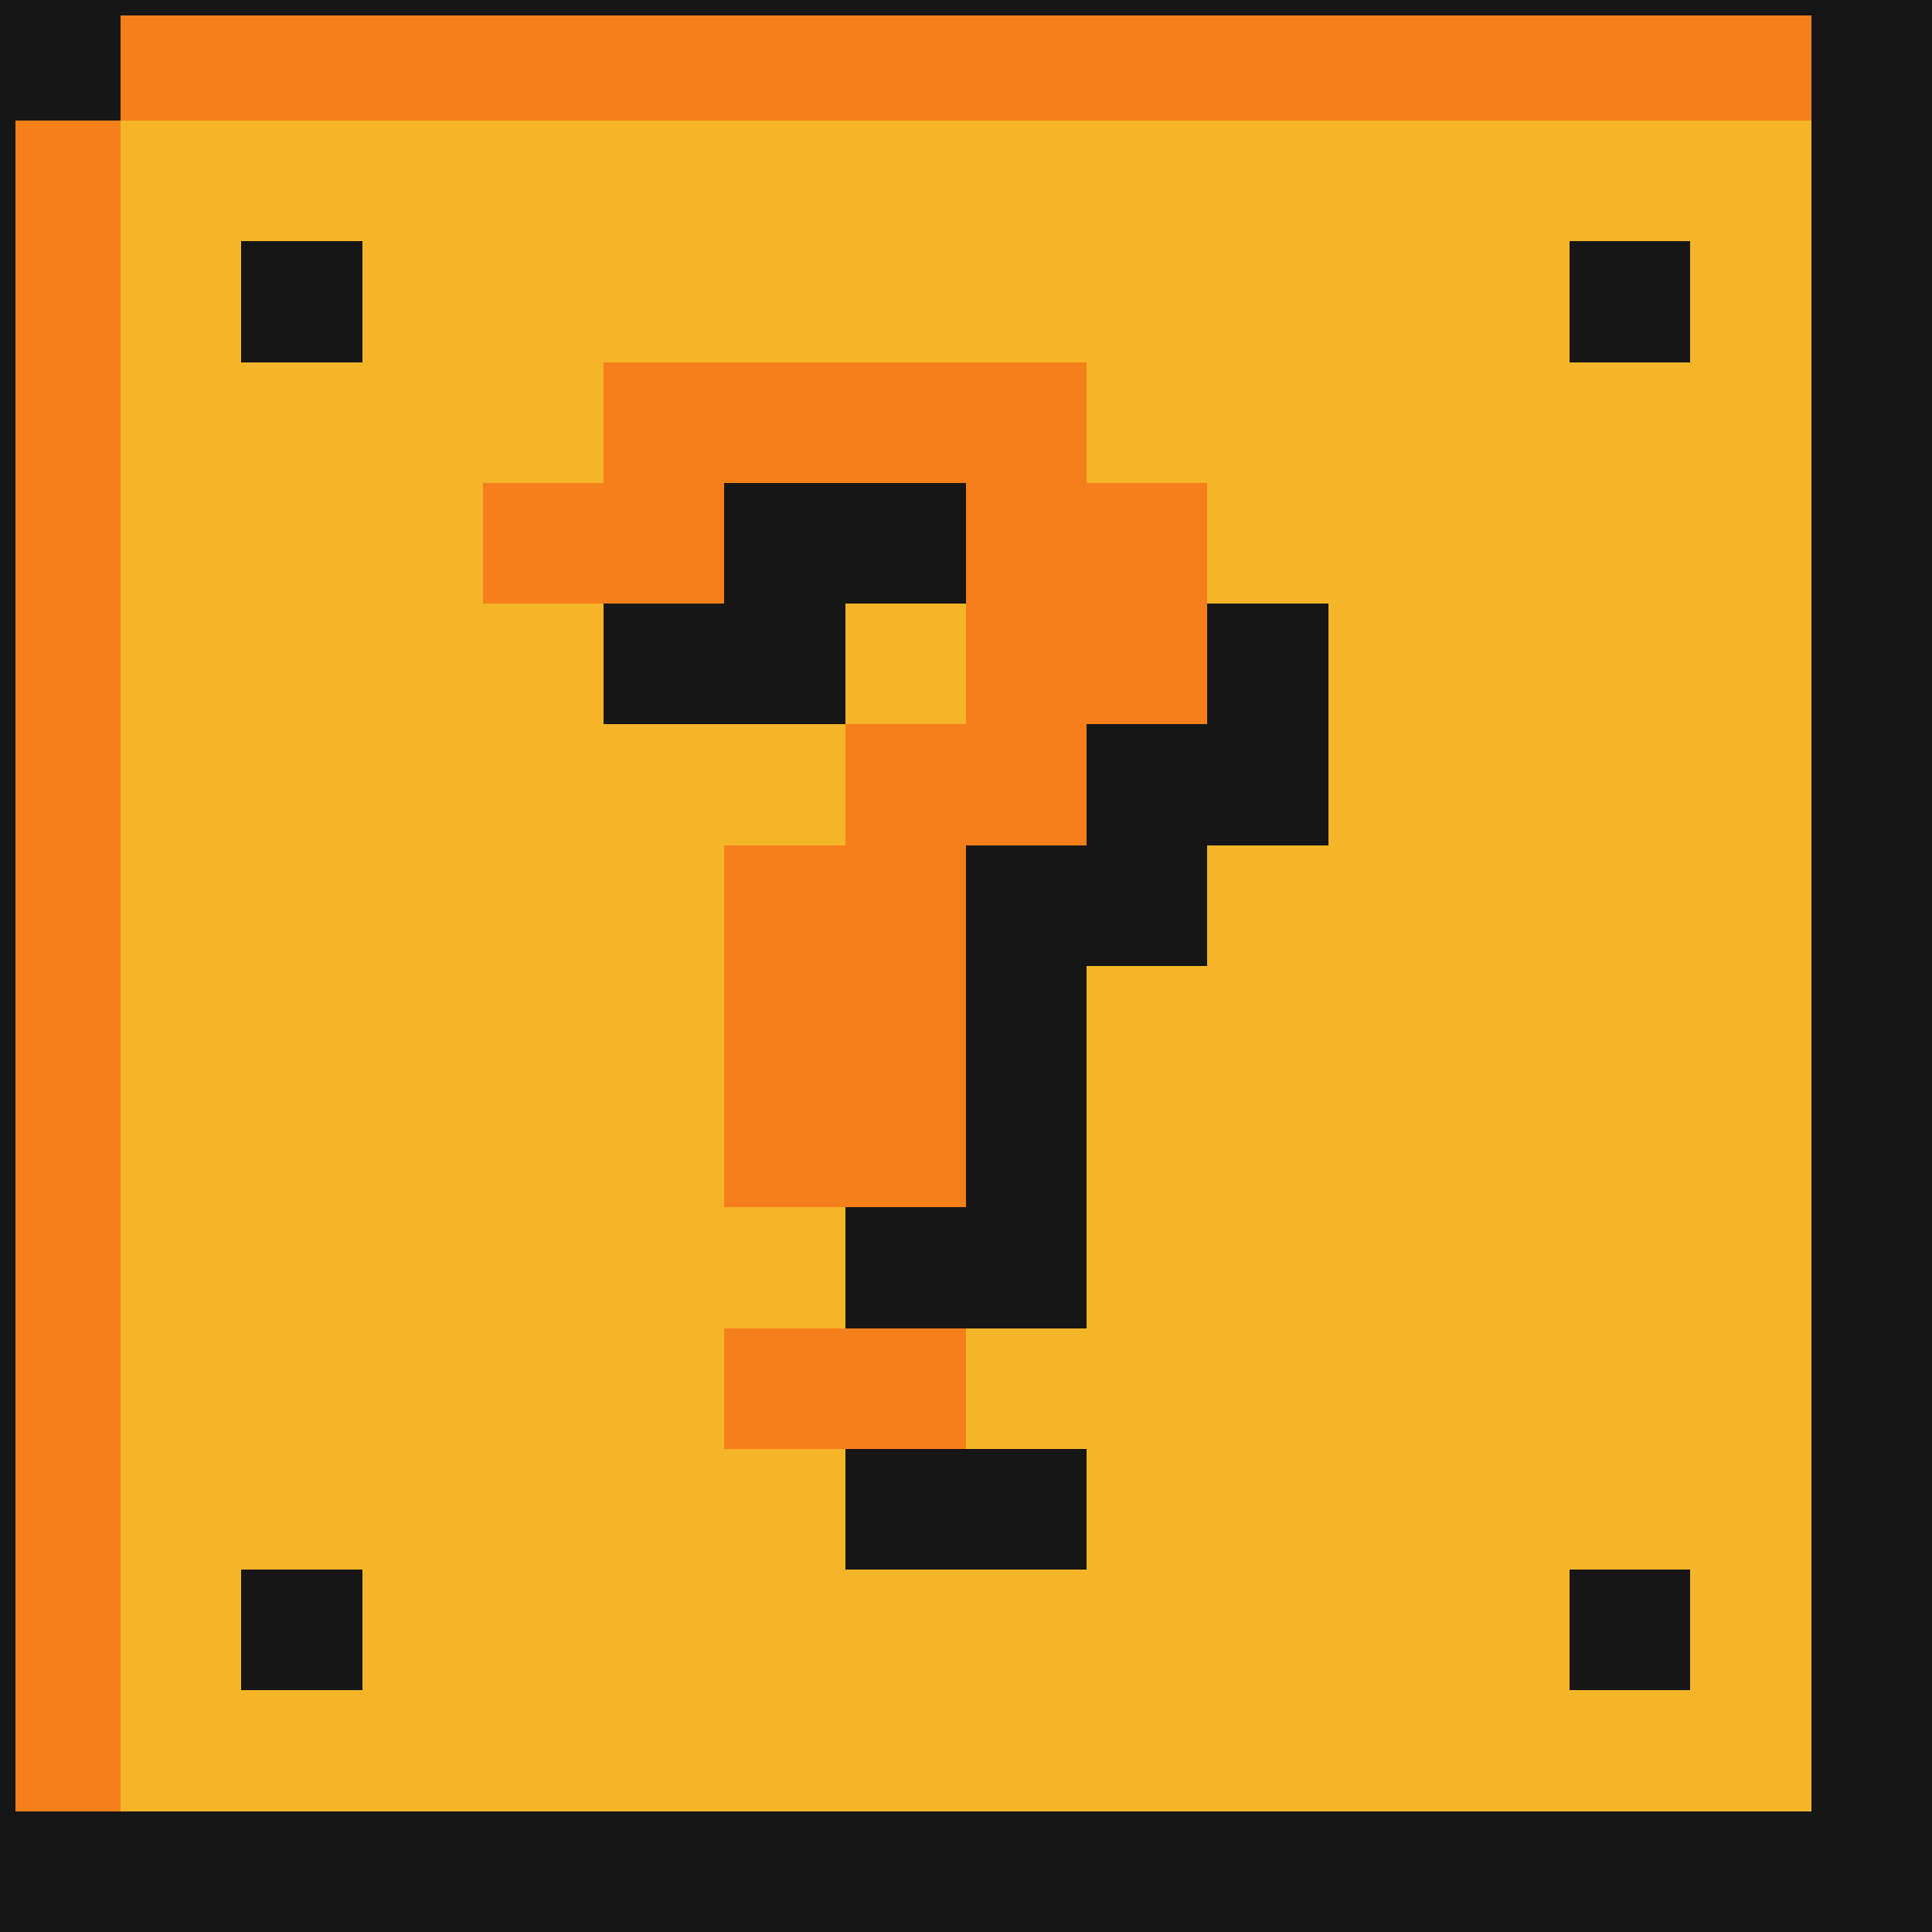
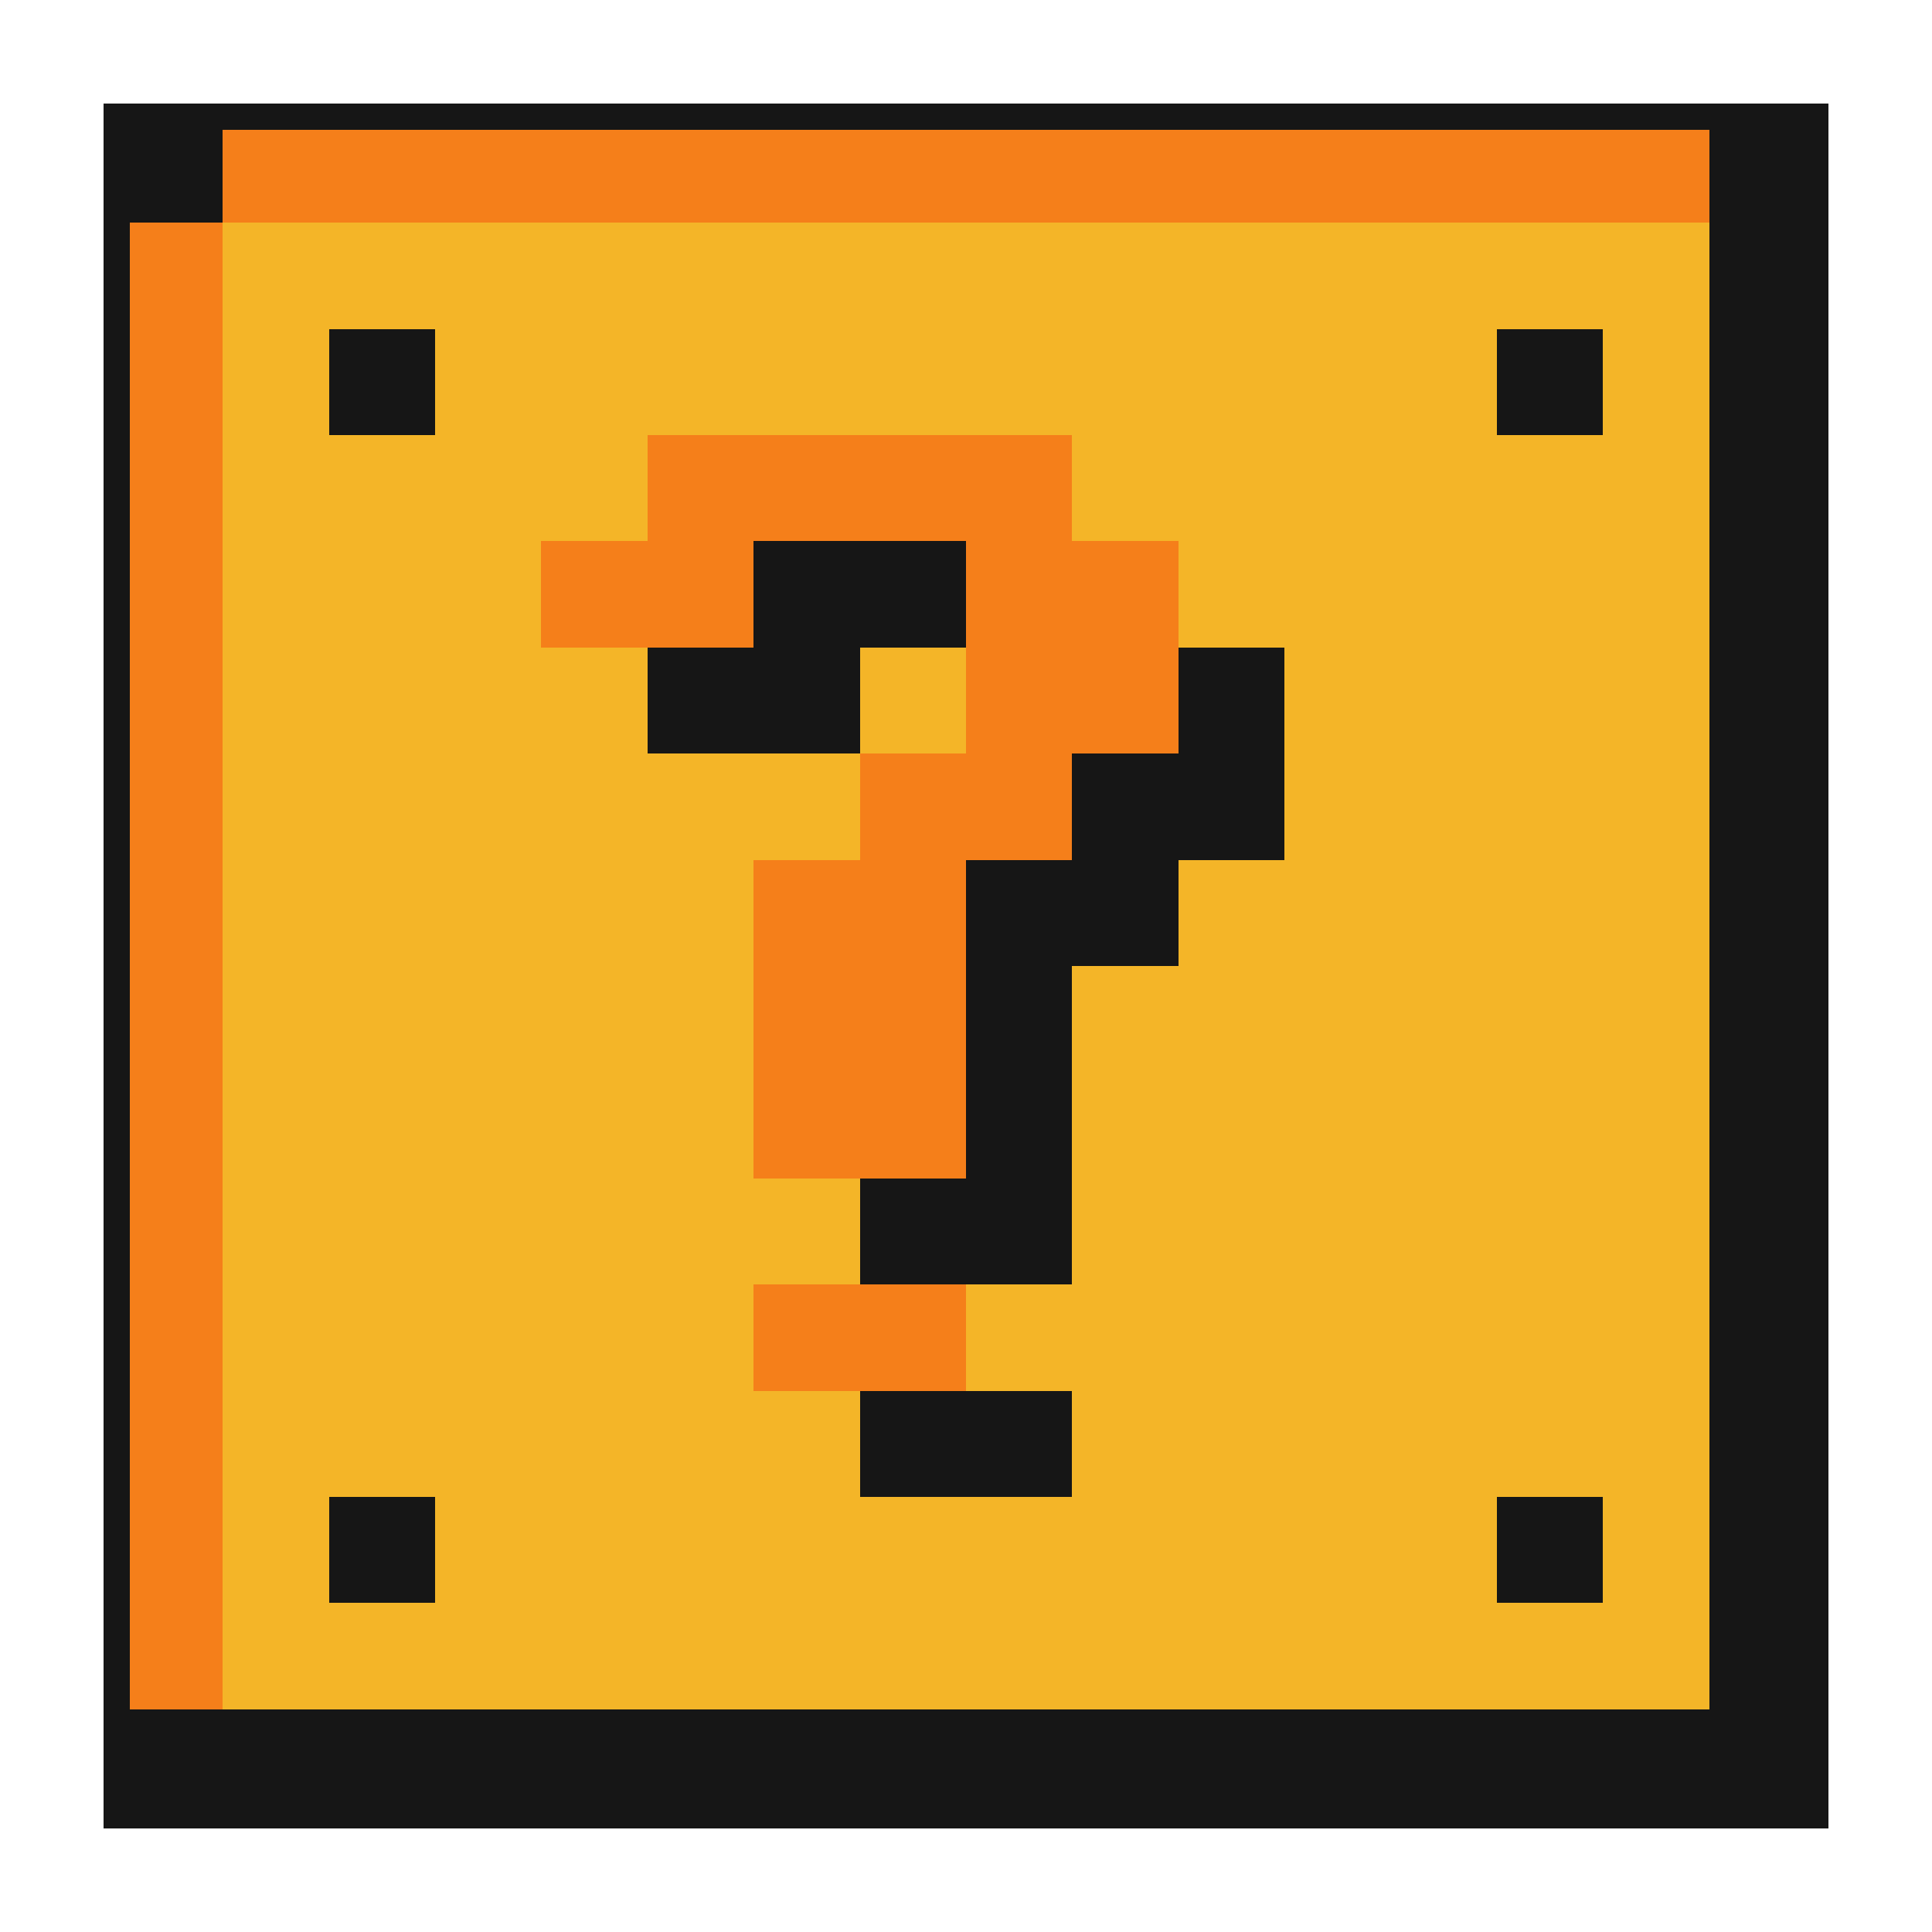
- <svg xmlns="http://www.w3.org/2000/svg" viewBox="0 0 128 128" shape-rendering="crispEdges">
+ <svg xmlns="http://www.w3.org/2000/svg" viewBox="-8.78 -8.78 145.56 145.56" shape-rendering="crispEdges">
  <rect x="0" y="0" width="128" height="128" fill="#f4b528" />
  <rect x="0" y="0" width="128" height="8" fill="#f57f1a" />
  <rect x="0" y="0" width="8" height="128" fill="#f57f1a" />
  <rect x="0" y="120" width="128" height="8" fill="#161616" />
  <rect x="120" y="0" width="8" height="128" fill="#161616" />
  <rect x="0" y="0" width="8" height="8" fill="#161616" />
  <g fill="#161616">
    <rect x="16" y="16" width="8" height="8" />
    <rect x="104" y="16" width="8" height="8" />
    <rect x="16" y="104" width="8" height="8" />
    <rect x="104" y="104" width="8" height="8" />
  </g>
  <g fill="#161616">
    <rect x="48" y="32" width="32" height="8" />
    <rect x="40" y="40" width="16" height="8" />
    <rect x="72" y="40" width="16" height="8" />
    <rect x="72" y="48" width="16" height="8" />
    <rect x="64" y="56" width="16" height="8" />
    <rect x="56" y="64" width="16" height="8" />
    <rect x="56" y="72" width="16" height="8" />
    <rect x="56" y="80" width="16" height="8" />
    <rect x="56" y="96" width="16" height="8" />
  </g>
  <g fill="#f57f1a">
    <rect x="40" y="24" width="32" height="8" />
    <rect x="32" y="32" width="16" height="8" />
    <rect x="64" y="32" width="16" height="8" />
    <rect x="64" y="40" width="16" height="8" />
    <rect x="56" y="48" width="16" height="8" />
    <rect x="48" y="56" width="16" height="8" />
    <rect x="48" y="64" width="16" height="8" />
    <rect x="48" y="72" width="16" height="8" />
    <rect x="48" y="88" width="16" height="8" />
  </g>
  <rect x="0" y="0" width="128" height="128" fill="none" stroke="#161616" stroke-width="2" />
</svg>
